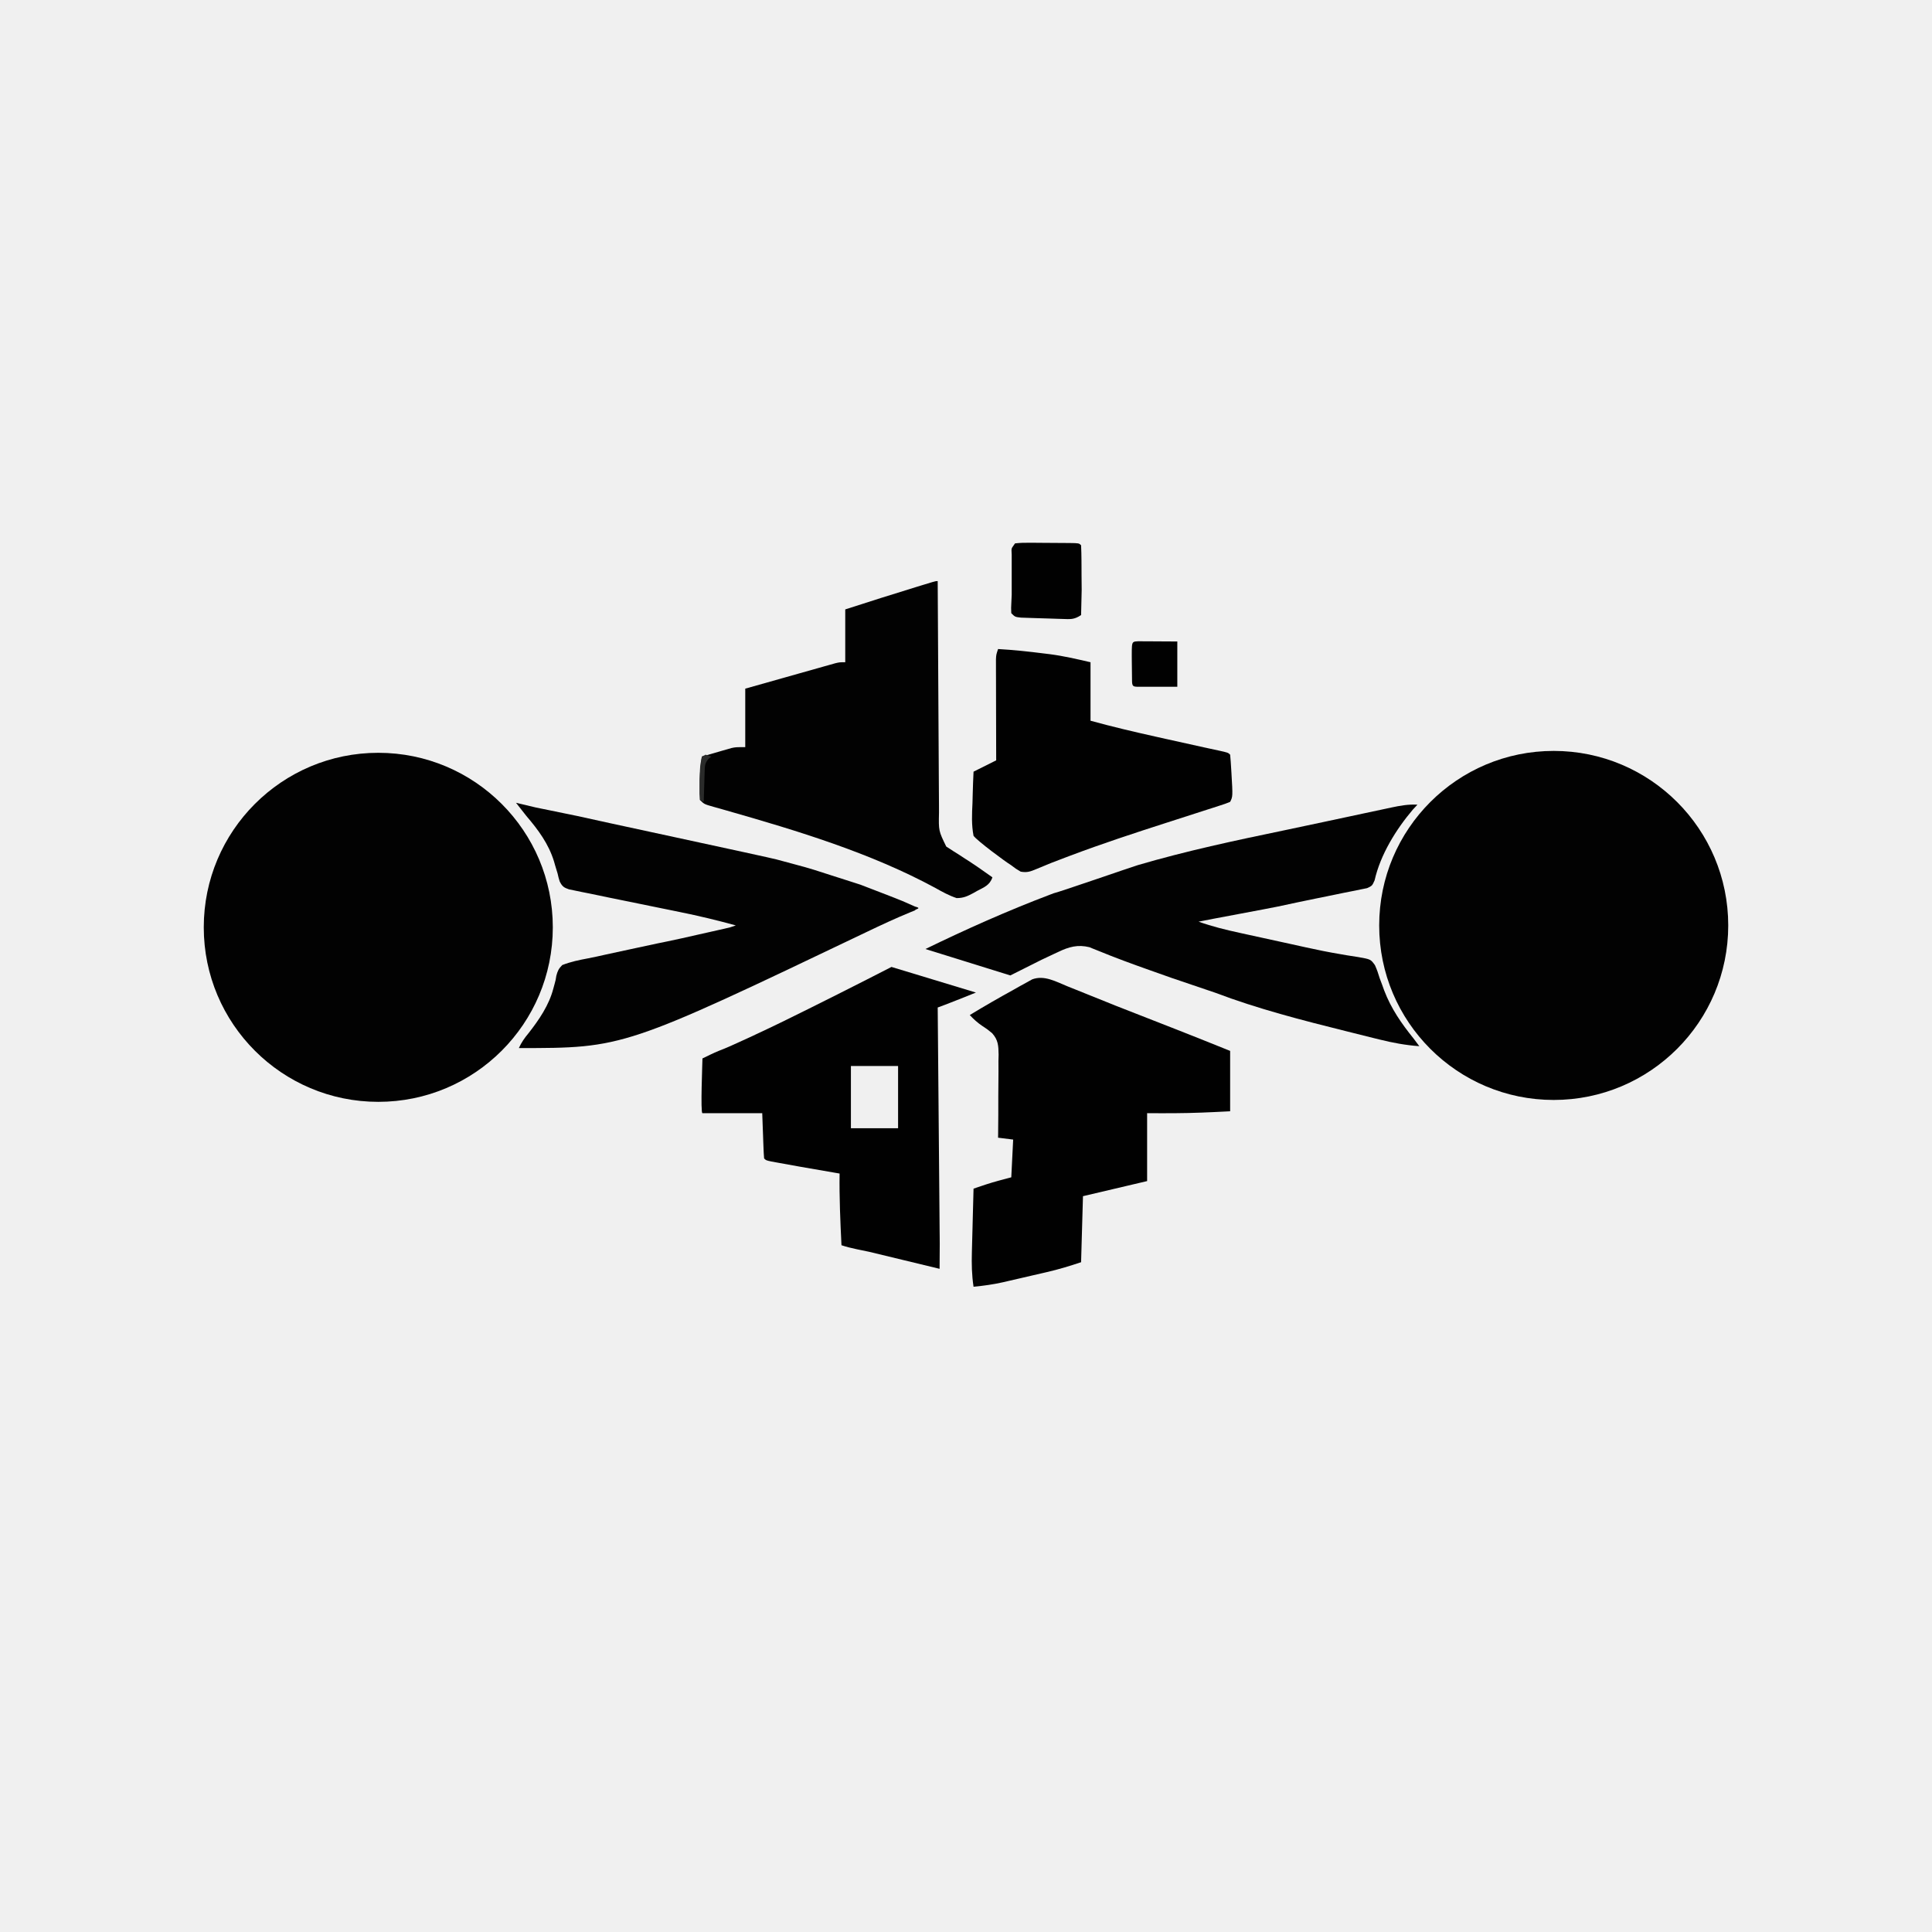
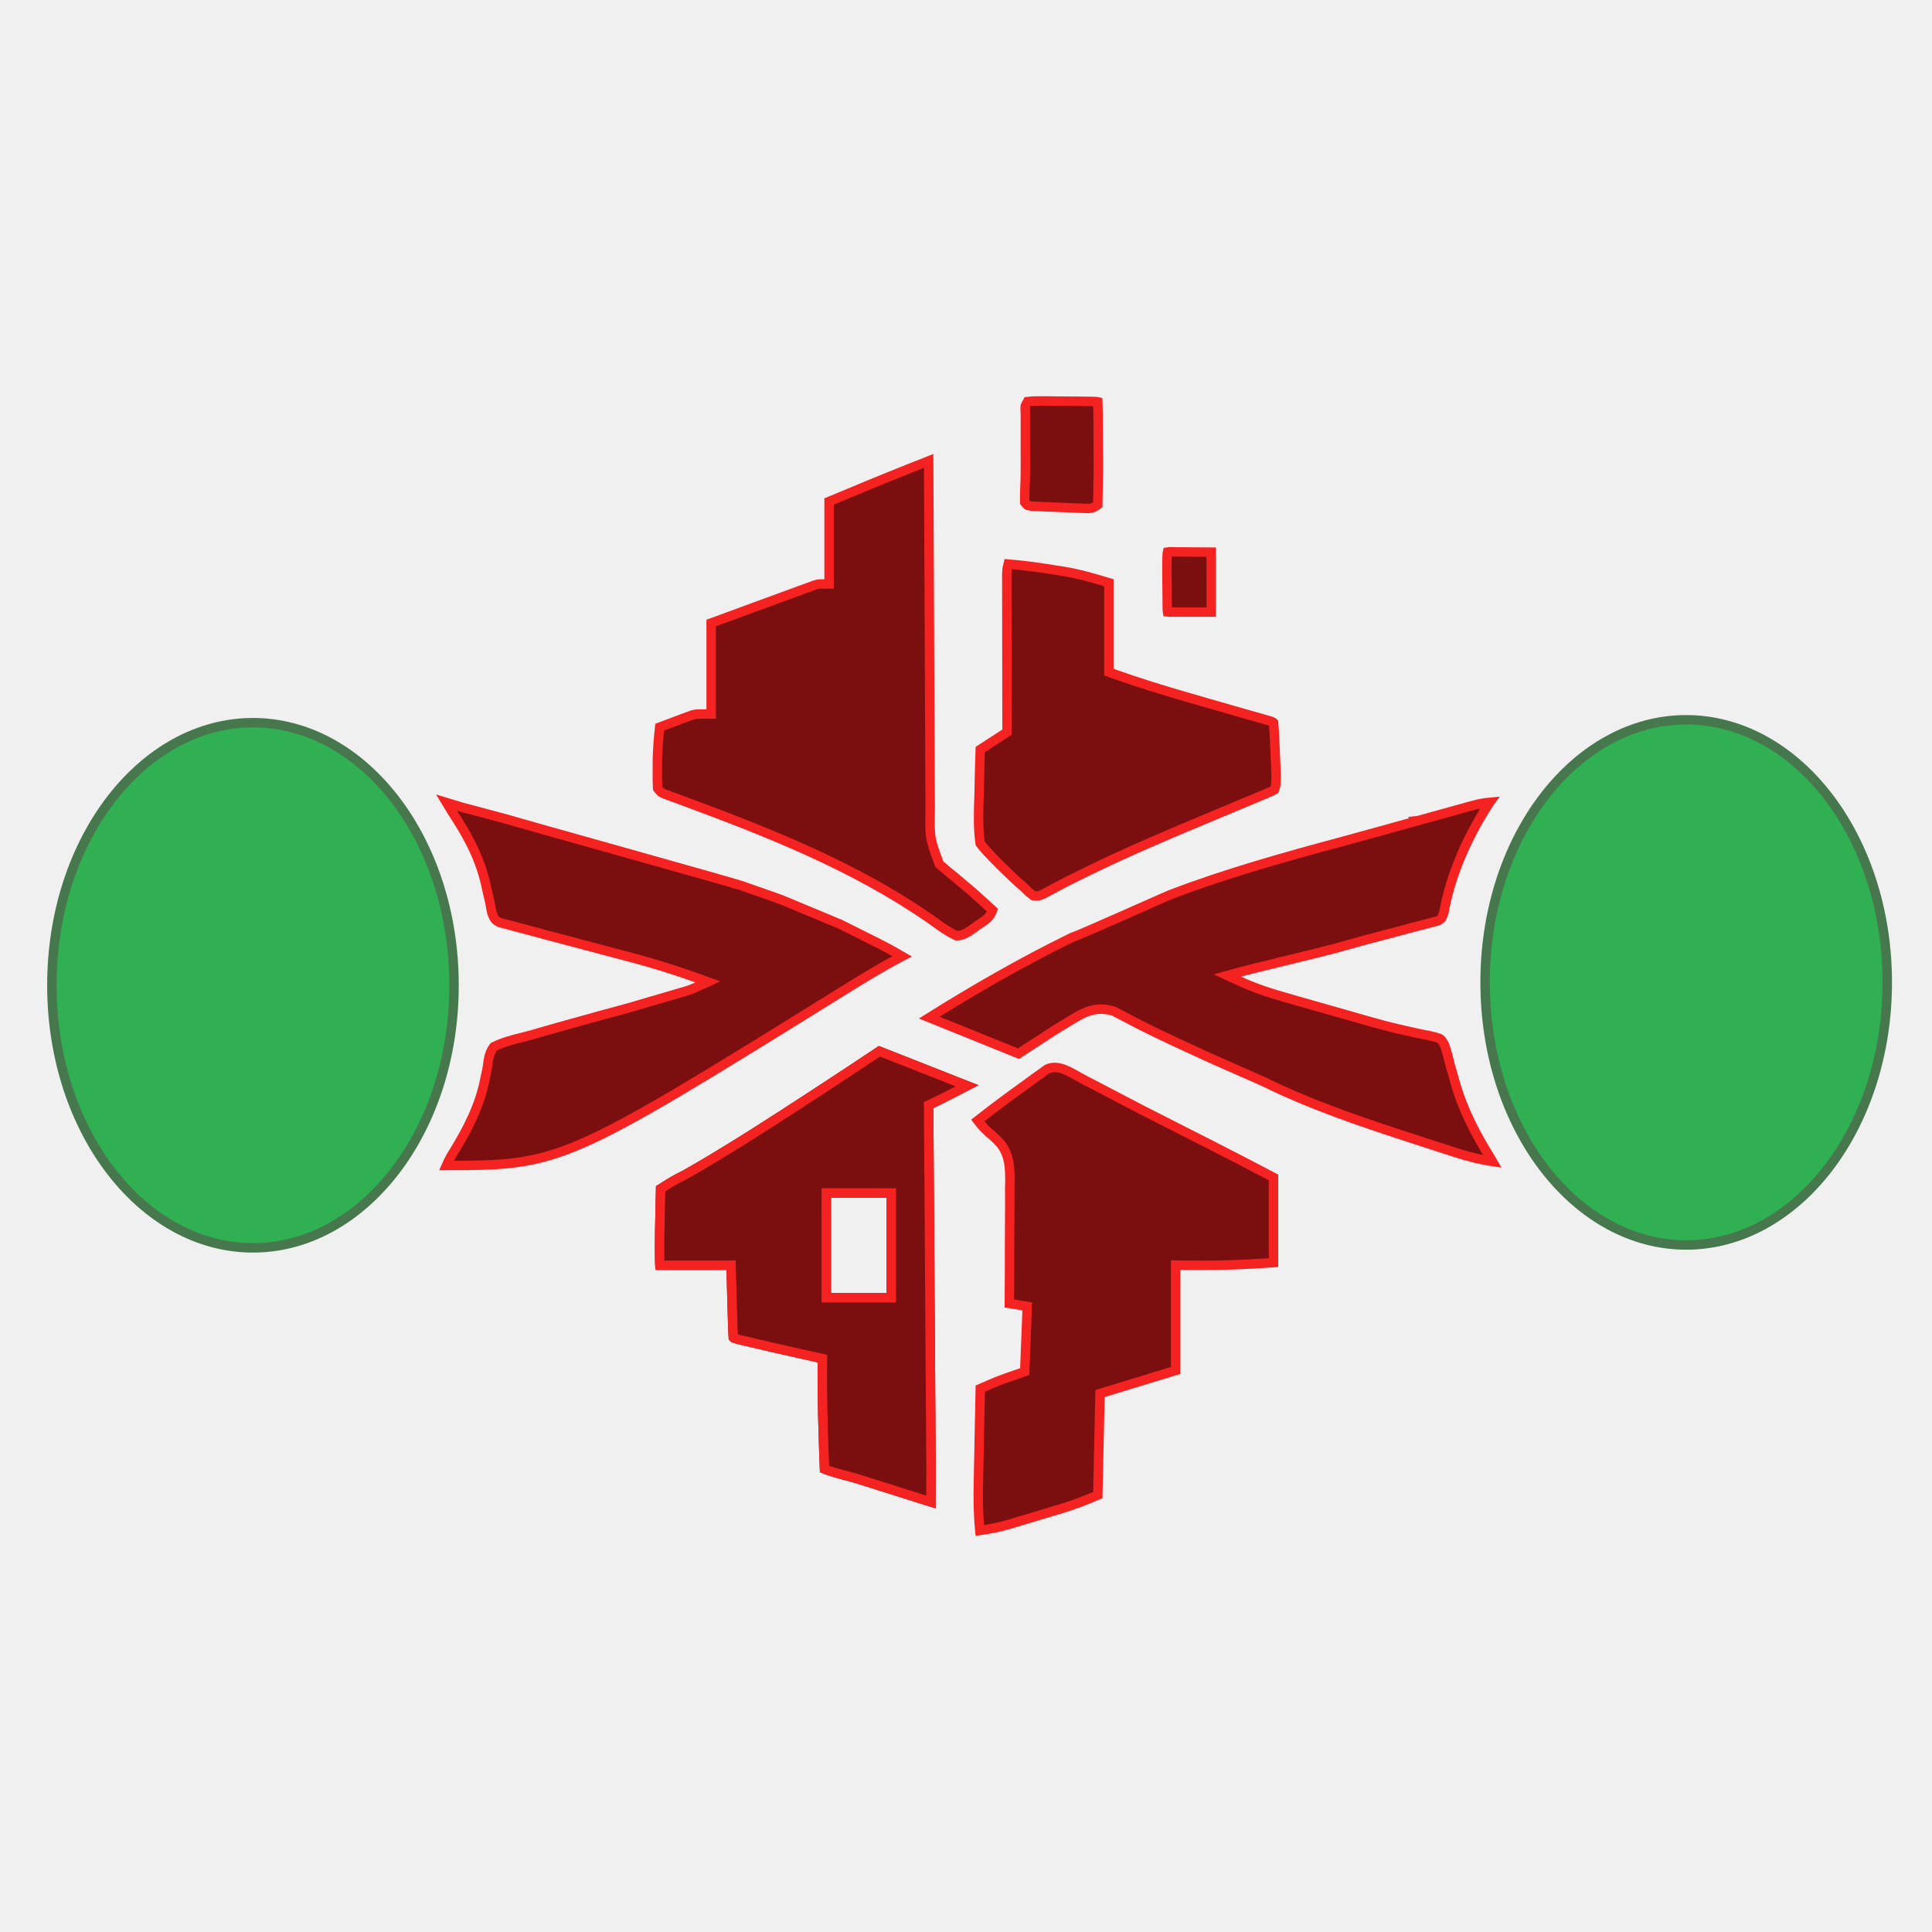
<svg xmlns="http://www.w3.org/2000/svg" width="1024" height="1024" viewBox="0 0 1024 1024" fill="none">
-   <g clip-path="url(#clip0_2_342)">
-     <path d="M497 308C497.005 309.011 497.005 309.011 497.01 310.042C497.091 326.451 497.183 342.86 497.288 359.269C497.338 367.205 497.384 375.14 497.422 383.075C497.455 389.993 497.495 396.911 497.543 403.829C497.568 407.491 497.59 411.152 497.603 414.814C497.619 418.906 497.649 422.997 497.681 427.088C497.683 428.297 497.686 429.506 497.688 430.752C497.477 440.359 497.477 440.359 501.537 448.693C502.133 449.073 502.73 449.453 503.344 449.844C504.009 450.282 504.674 450.721 505.359 451.173C506.066 451.611 506.772 452.049 507.5 452.5C508.948 453.444 510.396 454.388 511.844 455.332C512.551 455.784 513.259 456.236 513.988 456.702C516.71 458.458 519.357 460.315 522 462.188C522.784 462.738 523.568 463.288 524.375 463.855C524.911 464.233 525.448 464.611 526 465C524.584 469.247 521.562 470.26 517.813 472.25C517.152 472.626 516.491 473.003 515.811 473.391C512.698 475.062 510.602 475.998 507.027 476.008C502.979 474.66 499.458 472.714 495.75 470.625C461.444 452.034 422.593 440.295 385.159 429.608C383.985 429.272 383.985 429.272 382.787 428.928C381.292 428.502 379.796 428.081 378.298 427.667C373.22 426.22 373.22 426.22 371 424C370.77 420.805 370.77 420.805 370.813 416.875C370.819 415.594 370.825 414.312 370.832 412.992C371.003 408.928 371.44 405.025 372 401C374.894 400.159 377.79 399.327 380.688 398.5C381.912 398.142 381.912 398.142 383.162 397.777C383.958 397.552 384.754 397.326 385.574 397.094C386.302 396.884 387.03 396.675 387.78 396.459C390 396 390 396 395 396C395 385.77 395 375.54 395 365C402.065 363.003 409.13 361.008 416.198 359.019C418.603 358.341 421.007 357.662 423.411 356.981C426.863 356.005 430.316 355.033 433.77 354.062C434.848 353.756 435.926 353.45 437.037 353.135C438.038 352.854 439.038 352.574 440.07 352.285C440.951 352.036 441.833 351.788 442.741 351.531C445 351 445 351 448 351C448 341.76 448 332.52 448 323C460.646 318.928 473.292 314.872 486 311C486.99 310.698 487.98 310.395 489 310.084C489.908 309.809 490.815 309.533 491.75 309.25C492.549 309.008 493.348 308.765 494.172 308.516C496 308 496 308 497 308Z" fill="#020202" />
-     <path d="M568.435 523.829L565.641 522.711C559.661 520.279 553.496 516.706 547.091 519.076L544.078 520.754L540.719 522.596L537.25 524.562C529.403 528.885 521.647 533.332 514 538C516.066 540.197 518.027 542.018 520.536 543.706L520.536 543.706C523.231 545.462 523.231 545.462 525.834 547.595C529.091 551.212 529.199 554.239 529.285 558.987L529.195 562.375C529.22 566.001 529.233 569.622 529.182 573.248C529.144 575.763 529.124 578.279 529.122 580.795C529.141 587.545 529.121 594.292 529.029 601.042L529 603L537 604L536 624C531.547 625.184 527.091 626.316 522.71 627.749L520.295 628.559C518.863 629.039 517.431 629.519 516 630C515.86 635.083 515.724 640.166 515.596 645.25C515.544 647.333 515.491 649.417 515.438 651.5C515.353 654.556 515.269 657.612 515.193 660.669L515.121 663.594C514.937 669.864 515.059 675.79 516 682C521.344 681.487 526.501 680.779 531.735 679.591L534.094 679.039C535.801 678.646 537.508 678.253 539.215 677.859C541.86 677.241 544.505 676.624 547.153 676.017C548.898 675.617 550.642 675.216 552.386 674.812L554.906 674.227C561.097 672.809 566.94 671.02 573 669L574 634L608 626V590C617.739 590.071 627.445 590.082 637.177 589.691L640.125 589.562L643.014 589.444L645.695 589.316C648.241 589.197 645.695 589.316 652 589V557C650.927 556.575 635.237 550.26 634.195 549.848L630.738 548.494C628.338 547.543 625.936 546.592 623.535 545.643C621.785 544.957 593.18 533.766 591.465 533.094C589.652 532.358 587.838 531.627 586.022 530.9C583.096 529.729 580.173 528.553 577.25 527.375C574.313 526.189 571.376 525.005 568.435 523.829Z" fill="#010101" />
-     <circle cx="823.5" cy="490.5" r="92.5" fill="#020202" />
-     <circle cx="200.5" cy="491.5" r="92.5" fill="#020202" />
-     <path d="M728.567 466.603C731.615 453.051 739.919 439.609 748.827 429.125L751.265 426.5C746.408 426.21 742.045 427.032 737.324 428.023L734.179 428.703C730.669 429.445 727.16 430.19 723.652 430.942C721.129 431.484 718.606 432.024 716.083 432.562L714.398 432.921L714.371 432.927C710.352 433.784 706.332 434.64 702.314 435.501C695.104 437.045 687.894 438.582 680.675 440.085C654.575 445.507 628.636 451.014 603.05 458.539C599.834 459.493 561.709 472.728 558.435 473.458L556.515 474.187C534.009 482.72 512.097 492.497 490.5 503L535.5 517C537.061 516.275 550.517 509.415 552.077 508.687C554.32 507.623 556.562 506.559 558.813 505.513L560.909 504.543C566.484 501.856 571.262 500.503 577.447 502.044L579.347 502.828L581.622 503.736C590.855 507.549 600.228 510.972 609.642 514.306C611.183 514.849 612.724 515.393 614.265 515.937L614.326 515.96L614.333 515.962C616.549 516.75 618.764 517.538 620.982 518.32C621.694 518.571 643.441 525.932 644.132 526.175C666.666 534.732 690.202 540.757 713.565 546.58L717.265 547.5C720.786 548.385 724.307 549.269 727.832 550.14L731.077 550.937C738.141 552.702 744.995 553.979 752.265 554.5C751.268 553.164 750.267 551.831 749.265 550.5C742.793 542.446 737.347 534.648 733.64 524.937L732.538 521.871L731.265 518.5C730.567 516.08 729.783 513.848 728.744 511.552C726.498 508.437 726.498 508.437 719.928 507.268C717.857 506.982 715.791 506.657 713.731 506.301L710.377 505.712C704.253 504.698 698.206 503.457 692.145 502.122C689.594 501.554 687.042 500.991 684.49 500.432L680.622 499.586C676.693 498.723 672.764 497.86 668.833 497.006C666.209 496.436 663.586 495.862 660.963 495.287L657.206 494.461C649.723 492.84 642.482 491.071 635.265 488.5C639.991 487.487 672.718 481.472 677.444 480.457C684.027 479.039 690.61 477.622 697.211 476.291C700.706 475.59 704.2 474.882 707.69 474.158C709.256 473.832 710.823 473.509 712.39 473.187L712.47 473.172L712.473 473.172C714.663 472.75 716.853 472.33 719.036 471.872L721.022 471.449L724.558 470.741C727.265 469.5 727.265 469.5 728.567 466.603Z" fill="#020202" />
-     <path d="M283.679 427.91C282.646 427.702 274.502 425.702 273.5 425.5C274.827 427.172 277.662 430.837 279 432.5C285.24 439.789 290.772 447.243 293.628 456.546L294.246 458.715C294.69 460.163 295.129 461.612 295.562 463.062C296.03 465.157 296.03 465.157 296.629 467.129C297.956 469.761 298.73 470.407 301.565 471.38L304.74 472.023L308.29 472.765L312 473.5C315.563 474.246 319.126 474.992 322.693 475.719C324.641 476.114 326.589 476.51 328.537 476.907C334.198 478.066 339.86 479.224 345.523 480.374C349.06 481.092 352.596 481.811 356.131 482.535C357.491 482.814 358.851 483.093 360.211 483.371C370.257 485.399 380.127 487.765 390 490.5C387.008 491.546 387.008 491.546 383.893 492.24L380.102 493.094C378.721 493.405 377.341 493.716 375.961 494.027C373.793 494.514 371.625 495 369.457 495.489C364.162 496.684 358.875 497.921 353.553 498.993C349.935 499.711 349.935 499.711 338.189 502.236C336.522 502.595 334.855 502.954 333.188 503.312C329.149 504.175 325.109 505.031 321.079 505.931C317.943 506.636 314.813 507.345 311.656 507.947C306.958 508.825 302.453 509.738 298 511.5C296.119 513.384 295.534 514.629 294.867 517.186C294.528 519.403 294.528 519.403 293.912 521.65L293.277 523.961C290.994 532.786 285.696 540.514 280.125 547.625C278.006 550.158 276.378 552.491 275 555.5C330.585 555.5 330.585 555.5 459.454 493.914C467.211 490.197 474.96 486.585 482.927 483.332L485 482.5C485 481.82 489 481.5 485 480.5C483.424 479.803 481.847 479.106 480.268 478.416L478.312 477.562C475.889 476.487 458.542 469.889 456.074 468.909L454.119 468.279L452.076 467.622C450.609 467.149 449.142 466.678 447.675 466.209C445.304 465.453 442.933 464.696 440.562 463.938C438.196 463.173 435.83 462.409 433.461 461.655L431.191 460.934C426.965 459.555 415.5 456.643 411.5 455.5C408 454.5 309.568 433.421 306.035 432.502C304.047 432.095 302.059 431.687 300.072 431.277C296.896 430.62 293.719 429.967 290.541 429.318L287.035 428.605L283.679 427.91Z" fill="#020202" />
-     <path d="M553.5 346.375C545.345 345.345 537.209 344.457 529 344C528 347 528 347 527.88 349.487L527.886 352.481L527.887 355.878L527.902 359.543C527.907 363.413 527.912 367.282 527.925 371.152C527.936 374.518 527.943 377.885 527.948 381.251C527.956 386.803 527.968 392.355 527.984 397.907L528 403L516 409C515.814 412.915 515.659 416.826 515.561 420.744C515.524 422.35 515.483 423.956 515.437 425.562L515.436 425.597C515.147 431.508 514.871 437.163 516 443C518.003 445.718 532.932 456.776 535.812 458.5C538.395 460.469 538.395 460.469 541 462C544.391 462.577 546.058 461.975 549.261 460.631L549.262 460.631C557.163 457.333 557.163 457.333 565.176 454.31L567.223 453.539C584.047 447.199 601.083 441.592 618.198 436.094L618.349 436.046C623.601 434.359 628.852 432.673 634.099 430.971C636.219 430.282 638.34 429.596 640.464 428.919L642.492 428.273L646.244 427.056C649.551 425.995 649.551 425.995 652 425C653.419 422.162 653.419 422.162 652.693 409.746L652.562 407.625C652.424 405.072 652.24 402.547 652 400C650.888 398.888 650.888 398.888 645.539 397.719C643.947 397.379 642.356 397.035 640.765 396.688L638.236 396.137C628.079 393.913 628.079 393.913 617.932 391.645C616.225 391.263 614.519 390.881 612.812 390.5C601.132 387.907 589.54 385.168 578 382V351C570.601 349.292 563.771 347.685 556.336 346.72L553.5 346.375Z" fill="#010101" />
-     <path d="M545.598 287.672C542.986 287.628 540.613 287.72 538 288C536 291 536 290 536.228 294C536.157 295.331 536.297 313.872 536.229 315.164L536.059 318.891C535.881 322.298 535.881 322.298 536 325C538 327 538 327 541.117 327.351L545.09 327.484C546.528 327.534 547.966 327.582 549.404 327.629C551.674 327.688 553.943 327.75 556.212 327.833C557.692 327.889 559.172 327.94 560.652 327.985L562.777 328.047C567.294 328.183 569.213 328.525 573 326C572.996 324.325 573.319 314.396 573.312 312.721C573.281 310.072 573.25 307.423 573.24 304.774C573.236 303.046 573.23 301.319 573.22 299.591L573.203 297.121C573.189 294.404 573.126 291.716 573 289C571.883 287.883 571.883 287.883 566.754 287.81L564.535 287.797C562.998 287.785 561.461 287.775 559.924 287.766C557.49 287.76 555.056 287.75 552.622 287.719C551.038 287.698 549.453 287.684 547.869 287.678L545.598 287.672Z" fill="#010101" />
-     <path fill-rule="evenodd" clip-rule="evenodd" d="M603.225 339.886L606.129 339.902L608.951 339.91L612.562 339.938L624 340V364C614.579 364 606.5 364 603.5 364C600.5 364 600.001 363.831 600 360.5C599.999 357.119 599.873 350.171 599.875 349.75L599.863 347.242C599.871 342.741 599.873 341.06 600.698 340.39C601.19 339.99 601.973 339.95 603.225 339.886Z" fill="#010101" />
-     <path d="M374 400C374.99 400.33 375.98 400.66 377 401C376.516 401.394 376.031 401.788 375.532 402.195C373.558 404.521 373.58 405.864 373.488 408.887C373.435 410.293 373.435 410.293 373.381 411.729C373.358 412.705 373.336 413.681 373.313 414.688C373.278 415.676 373.244 416.664 373.209 417.682C373.126 420.121 373.057 422.56 373 425C372.34 424.67 371.68 424.34 371 424C370.801 406.996 370.801 406.996 372 401C372.66 400.67 373.32 400.34 374 400Z" fill="#2A2B2A" />
-     <path d="M443 464C447 465 447 465 447 465L443 464Z" fill="#222322" />
-     <path d="M382 448C386 449 386 449 386 449L382 448Z" fill="#212120" />
-     <path d="M614 338C618 339 618 339 618 339L614 338Z" fill="#363536" />
-     <path d="M634 526C637 527 637 527 637 527L634 526Z" fill="#222221" />
-     <path d="M417 456C420 457 420 457 420 457L417 456Z" fill="#232423" />
-     <path d="M434 621C436 622 436 622 436 622L434 621Z" fill="#272627" />
-     <path d="M635 590C637 591 637 591 637 591L635 590Z" fill="#2A292A" />
-     <path d="M827 582C829 583 829 583 829 583L827 582Z" fill="#333132" />
-     <path d="M472 574C474 575 474 575 474 575L472 574Z" fill="#232223" />
-     <path d="M368 565C370 566 370 566 370 566L368 565Z" fill="#2D2D2D" />
-     <path d="M659 534C661 535 661 535 661 535L659 534Z" fill="#252324" />
-     <path d="M649 531C651 532 651 532 651 532L649 531Z" fill="#222321" />
-     <path d="M590 531C592 532 592 532 592 532L590 531Z" fill="#222221" />
-     <path d="M584 529C586 530 586 530 586 530L584 529Z" fill="#222423" />
-     <path d="M526 528C528 529 528 529 528 529L526 528Z" fill="#232323" />
-     <path d="M448 520C450 521 450 521 450 521L448 520Z" fill="#201F20" />
-     <path d="M353 496C355 497 355 497 355 497L353 496Z" fill="#232421" />
-     <path d="M520 488C522 489 522 489 522 489L520 488Z" fill="#232224" />
-     <path d="M659 486C661 487 661 487 661 487L659 486Z" fill="#212121" />
-     <path d="M536 481C538 482 538 482 538 482L536 481Z" fill="#202220" />
-     <path d="M640 448C642 449 642 449 642 449L640 448Z" fill="#252525" />
-     <path d="M344 440C346 441 346 441 346 441L344 440Z" fill="#252423" />
-     <path d="M306 432C308 433 308 433 308 433L306 432Z" fill="#2A2929" />
-     <path d="M605 387C607 388 607 388 607 388L605 387Z" fill="#232123" />
-     <path d="M517.265 526.075C514.8 527.078 499.542 533.168 497 534L497.019 536.032C497.166 552.349 497.308 568.666 497.443 584.982C497.509 592.873 497.576 600.764 497.648 608.654C497.711 615.532 497.77 622.409 497.825 629.286C497.854 632.928 497.886 636.569 497.921 640.211C497.96 644.276 497.991 648.342 498.021 652.407L498.061 656.064L498.082 659.426C498.09 660.389 497.991 671.509 498 672.5C495.696 672.017 462.972 663.954 460.666 663.479C459.19 663.172 457.714 662.866 456.238 662.559L454.165 662.129C451.376 661.542 448.707 660.902 446 660C445.379 647.327 444.82 634.69 445 622L443.143 621.681L443.14 621.68H443.135C422.55 618.133 422.549 618.132 412.625 616.312L408.789 615.613C406 615 406 615 405 614C404.842 612.221 404.749 610.437 404.684 608.652L404.557 605.381L404.438 601.938L404.307 598.482C404.2 595.655 404.098 592.828 404 590L401.816 590.017C398.524 590.038 375.609 590.004 372.315 590.017C371.182 590.025 372.316 563 372.315 561C375.5 559.5 378.002 558.155 381.062 556.938C387.037 554.783 407.804 544.919 413.5 542.125L415.615 541.095C430.914 533.64 457.374 520.298 472.5 512.5L517.265 526.075ZM451 565V598H476V565H451Z" fill="#010101" />
-   </g>
-   <defs>
-     <clipPath id="clip0_2_342">
-       <rect width="1024" height="1024" fill="white" />
-     </clipPath>
-   </defs>
+   <path d="M893.71 381.503C952.002 381.503 1000.29 443.17 1000.29 520.684C1000.29 598.198 952.001 659.864 893.71 659.864C835.419 659.864 787.135 598.198 787.135 520.684C787.135 443.17 835.419 381.503 893.71 381.503Z" fill="#30B053" stroke="#47774C" stroke-width="5" />
+   <path d="M134.075 383.035C192.366 383.035 240.65 444.701 240.65 522.216C240.65 599.73 192.366 661.395 134.075 661.395C75.784 661.395 27.5 599.73 27.5 522.216C27.5 444.701 75.784 383.035 134.075 383.035Z" fill="#30B053" stroke="#47774C" stroke-width="5" />
+   <path d="M789.623 425.223L789.593 425.265L789.564 425.308C778.973 441.499 769.039 462.323 765.34 483.444C764.559 485.696 764.312 486.314 764.019 486.706C763.804 486.995 763.537 487.203 762.057 488.09L758.24 489.084L758.222 489.089L758.204 489.094L755.861 489.741C753.319 490.433 750.766 491.071 748.182 491.716H748.181L748.179 491.717L748.084 491.741L748.047 491.75L742.499 493.239C738.391 494.344 734.278 495.427 730.161 496.499L730.157 496.5C724.302 498.035 718.461 499.642 712.633 501.266L706.81 502.893C704.076 503.656 693.099 506.332 682.021 509.033C671.017 511.715 659.913 514.422 657.074 515.212L650.527 517.036L656.695 519.889C665.382 523.909 674.066 526.659 682.932 529.154V529.155L687.362 530.419H687.363C690.457 531.301 693.552 532.18 696.648 533.054C701.28 534.362 705.911 535.682 710.544 537.004L710.547 537.005L715.106 538.299V538.3C718.113 539.156 721.118 540.018 724.123 540.886L724.129 540.887C731.303 542.941 738.493 544.858 745.791 546.427L749.715 547.323L749.724 547.325C752.158 547.871 754.603 548.369 757.057 548.812C758.999 549.261 760.362 549.577 761.406 549.878C762.453 550.18 762.999 550.42 763.354 550.644C763.984 551.042 764.345 551.55 765.681 553.949C766.834 557.286 767.716 560.549 768.507 564.112L768.524 564.191L768.547 564.269L770.048 569.432L771.338 574.097L771.35 574.136C775.81 589.309 782.356 601.466 790.035 613.882C790.372 614.464 790.707 615.047 791.044 615.629C784.472 614.66 778.087 613.014 771.498 610.876L771.486 610.872L767.659 609.651H767.658C763.51 608.319 759.364 606.968 755.214 605.613L755.207 605.611L750.846 604.202H750.847C723.289 595.28 695.696 586.099 669.308 573.084L669.274 573.069L669.242 573.053L655.568 567.027L641.943 561.022C639.334 559.826 636.726 558.621 634.115 557.415L634.106 557.411L634.102 557.41L634.029 557.375L634.024 557.373L628.573 554.873H628.572C617.486 549.774 606.49 544.558 595.672 538.754L595.656 538.745L595.641 538.738L592.987 537.363H592.988L590.749 536.162L590.551 536.056L590.337 535.987L589.562 535.749C581.621 533.454 575.378 535.924 568.777 540.05L566.306 541.536L566.303 541.538C563.636 543.147 560.982 544.783 558.339 546.412C557.337 547.022 552.872 549.953 548.506 552.818C545.019 555.106 541.596 557.35 539.85 558.474L492.511 539.344C516.585 524.277 540.982 510.255 565.988 497.941L565.99 497.94L568.083 496.906C568.776 496.679 569.932 496.22 571.316 495.648C572.94 494.976 575.042 494.081 577.455 493.038C582.282 490.953 588.391 488.265 594.489 485.57C606.756 480.148 618.834 474.764 620.655 474.062C650.691 462.588 681.163 454.183 711.944 445.877H711.945C718.336 444.149 724.72 442.392 731.101 440.622L737.478 438.851C742.221 437.532 746.966 436.218 751.712 434.905L751.711 434.904L751.724 434.902L751.726 434.901L753.712 434.351H753.713C756.689 433.526 759.665 432.698 762.641 431.868L762.642 431.869C766.773 430.718 770.908 429.578 775.046 428.441L775.06 428.438L778.768 427.396L778.768 427.395C782.639 426.339 786.126 425.469 789.657 425.174L789.623 425.223Z" fill="#7B0F0F" stroke="#F52222" stroke-width="5" />
+   <path d="M236.679 425.44C239.218 426.234 241.822 427.047 242.508 427.229V427.23L246.466 428.295L246.478 428.298L250.61 429.389V429.39C252.482 429.886 254.354 430.384 256.225 430.883L261.841 432.387C264.18 433.014 266.519 433.638 268.856 434.26C271.914 435.235 301.575 443.549 331.041 451.823C346.068 456.042 361.092 460.264 372.616 463.528C384.239 466.819 392.106 469.081 393.014 469.418C397.96 471.254 411.187 475.604 416.129 477.699L416.15 477.708L418.826 478.812C421.613 479.965 424.397 481.132 427.187 482.303L427.194 482.307C429.99 483.47 432.787 484.628 435.583 485.787V485.788C437.311 486.505 439.038 487.225 440.764 487.948L440.767 487.949L443.176 488.955L445.402 489.886C448.784 491.622 468.648 501.436 471.42 503.034L471.427 503.038L471.435 503.042L473.74 504.348V504.349C475.209 505.183 476.676 506.023 478.145 506.867L476.954 507.488L476.946 507.493L476.938 507.497C467.466 512.52 458.27 518.089 449.113 523.789C373.034 571.015 335.25 594.46 308.277 606.158C282.615 617.287 266.898 617.724 236.59 617.741C237.845 614.849 239.296 612.29 241.07 609.535L241.109 609.472C247.711 598.525 254.14 586.395 256.924 572.452L257.672 568.914V568.912C258.405 565.437 258.423 565.325 258.82 561.963C259.197 560.097 259.525 558.853 259.972 557.771C260.363 556.826 260.875 555.93 261.689 554.823C266.492 552.435 271.392 551.134 276.738 549.836L276.75 549.833C280.344 548.943 283.902 547.904 287.405 546.881L287.404 546.88L287.958 546.72C292.692 545.346 297.438 544.041 302.208 542.717L302.212 542.716C304.178 542.167 306.144 541.618 308.11 541.068L308.109 541.067C321.965 537.198 321.94 537.206 326.178 536.113L326.187 536.111C330.928 534.87 335.652 533.484 340.339 532.101L345.01 530.724C347.564 529.976 350.12 529.232 352.676 528.487L352.679 528.486C354.306 528.01 355.933 527.532 357.56 527.055L357.561 527.056L362.032 525.749L362.031 525.748C365.815 524.652 365.93 524.61 369.565 522.959L375.169 520.416L369.378 518.332C358.399 514.381 347.422 510.929 336.271 507.938L334.039 507.346C332.438 506.921 330.838 506.495 329.238 506.069H329.237C325.066 504.959 320.893 503.856 316.722 502.756H316.723C310.048 500.995 303.373 499.222 296.697 497.448H296.696C294.397 496.838 292.097 496.232 289.8 495.626C285.605 494.515 281.412 493.376 277.211 492.233L277.194 492.228L277.177 492.224L272.803 491.098H272.802L268.649 489.971L268.64 489.968L268.631 489.965L265.092 489.034C263.626 488.369 262.994 487.938 262.534 487.425C262.033 486.867 261.56 486.019 260.823 484.141C260.17 481.348 260.167 481.332 259.635 478.235L259.624 478.166L259.608 478.097C259.096 475.871 258.577 473.646 258.052 471.424L257.333 468.142L257.329 468.123L257.324 468.102C253.857 453.439 247.153 441.738 239.749 430.501C238.987 429.271 237.842 427.373 236.679 425.44Z" fill="#7B0F0F" stroke="#F52222" stroke-width="5" />
+   <path d="M492.217 244.295C492.313 269.427 492.421 294.56 492.544 319.692C492.603 331.846 492.658 344 492.702 356.153C492.741 366.75 492.788 377.348 492.845 387.945C492.874 393.552 492.9 399.159 492.916 404.765C492.925 407.9 492.939 411.035 492.955 414.17L493.008 423.572L493.016 429.173C492.894 436.407 492.819 440.345 493.431 444.048C494.047 447.778 495.351 451.228 497.714 457.527L497.948 458.151L498.462 458.576L500.592 460.338C501.365 461 502.139 461.663 502.936 462.346L502.965 462.37L502.994 462.393C503.815 463.055 504.636 463.716 505.481 464.396C507.185 465.838 508.889 467.281 510.592 468.724L510.603 468.733L510.612 468.742C511.447 469.434 512.281 470.126 513.141 470.839C516.299 473.487 519.379 476.294 522.492 479.158L522.5 479.165C523.424 480.008 524.348 480.851 525.3 481.72C525.551 481.949 525.802 482.179 526.055 482.41C525.359 484.389 524.443 485.648 523.377 486.669C521.918 488.066 520.263 488.993 517.827 490.672L517.793 490.696L517.76 490.721C516.988 491.291 516.216 491.861 515.422 492.449C512.059 494.793 510.139 495.86 507.035 495.974C502.755 494.046 498.942 491.322 494.707 488.224L494.688 488.211L494.67 488.197L492.756 486.86C452.483 458.951 407.142 441.185 363.695 425.074H363.696C362.311 424.558 362.311 424.559 360.898 424.032L360.895 424.03L358.237 423.054C357.351 422.73 356.464 422.409 355.576 422.091C352.464 420.939 351.311 420.494 350.533 419.986C349.963 419.614 349.589 419.205 348.581 417.909C348.356 413.844 348.358 413.572 348.405 407.934H348.406V407.924C348.414 405.978 348.42 404.031 348.428 402.027C348.61 396.408 349.054 390.979 349.632 385.395C352.558 384.294 355.487 383.2 358.419 382.113L358.428 382.11L358.437 382.106C359.873 381.561 359.881 381.559 361.332 381.009C362.271 380.663 363.21 380.317 364.177 379.961V379.962L364.188 379.957C365.007 379.651 365.826 379.344 366.667 379.029C367.905 378.697 368.357 378.585 369.147 378.519C370.081 378.442 371.421 378.44 374.428 378.44H376.928V330.203C384.712 327.345 392.496 324.491 400.281 321.644H400.282C403.119 320.606 405.957 319.565 408.793 318.522L408.792 318.521C412.86 317.026 416.93 315.54 421.002 314.054L421.01 314.051C422.281 313.582 423.553 313.112 424.862 312.629L424.861 312.628C426.038 312.2 427.215 311.773 428.428 311.332L428.434 311.33C429.448 310.958 430.462 310.585 431.506 310.203C432.856 309.791 433.302 309.663 433.821 309.595C434.395 309.519 435.081 309.515 436.925 309.515H439.425V265.792C453.823 259.771 468.206 253.79 482.653 248.072L482.655 248.071C483.823 247.608 484.991 247.145 486.193 246.668L486.192 246.667C487.261 246.246 488.33 245.826 489.431 245.392C490.351 245.03 491.27 244.668 492.217 244.295Z" fill="#7B0F0F" stroke="#F52222" stroke-width="5" />
+   <path d="M555.039 566.62C557.912 565.309 560.798 565.6 564.011 566.817C567.465 568.125 570.677 570.223 574.477 572.231L574.492 572.239L577.788 573.95C581.251 575.75 584.711 577.562 588.174 579.378L588.175 579.379C589.899 580.282 591.624 581.184 593.349 582.084L598.525 584.782C600.663 585.893 602.798 587.011 604.931 588.135L604.946 588.144L604.963 588.152C605.975 588.667 614.915 593.21 623.857 597.755C632.802 602.301 641.749 606.848 642.78 607.372V607.371C645.609 608.824 648.436 610.279 651.264 611.735L651.274 611.741L655.351 613.813C655.998 614.146 660.892 616.703 665.811 619.272C669.422 621.158 673.047 623.048 674.979 624.055V669.213C670.515 669.507 672.52 669.384 669.894 669.543H669.891L666.75 669.737L663.343 669.919H663.335L659.87 670.116C648.476 670.71 637.096 670.693 625.618 670.585L623.095 670.562V726.375L584.771 738.088L583.043 738.617L583.003 740.424L581.859 792.424C575.283 795.238 568.942 797.714 562.274 799.698L562.265 799.7L559.296 800.596C557.242 801.214 555.187 801.828 553.132 802.439L553.131 802.44C551.566 802.906 550.003 803.375 548.44 803.847L543.767 805.263C541.755 805.866 539.742 806.469 537.729 807.07L537.718 807.073L534.957 807.912C529.772 809.441 524.633 810.441 519.321 811.185C518.48 802.737 518.376 794.546 518.572 785.864V785.855L518.657 781.375C518.747 776.697 518.846 772.018 518.945 767.337V767.333L519.132 757.759C519.273 750.508 519.421 743.257 519.574 736.005C520.773 735.483 521.972 734.961 523.171 734.439L523.172 734.438L526 733.205C531.064 731.054 536.211 729.355 541.509 727.526L543.126 726.968L543.191 725.259L544.37 694.625L544.455 692.415L542.273 692.062L534.963 690.874L534.974 690.027V690.024C535.081 679.675 535.106 669.332 535.083 658.989C535.085 655.144 535.109 651.299 535.153 647.455V647.453C535.214 641.9 535.198 636.359 535.169 630.824L535.274 625.635L535.275 625.592V625.549C535.174 618.29 535.078 612.939 530.761 606.71L530.655 606.558L530.527 606.422C527.403 603.097 527.33 603.026 524.089 600.283C521.894 598.363 520.065 596.306 518.21 593.892C526.571 587.319 535.047 581.025 543.622 574.89L543.636 574.879L543.649 574.869L547.708 571.88L551.669 569.059L551.677 569.054L551.684 569.048L555.039 566.62Z" fill="#7B0F0F" stroke="#F52222" stroke-width="5" />
+   <path d="M533.625 309.279L533.617 304.76C533.689 302.833 533.722 302.047 533.859 301.177C533.951 300.591 534.093 299.96 534.345 298.948C543.213 299.676 552.036 300.939 560.924 302.397L560.932 302.398L560.939 302.4L564.283 302.928V302.927C572.273 304.276 579.668 306.461 587.719 308.875V356.26L589.379 356.851C603.053 361.726 616.775 365.937 630.573 369.916V369.917L636.609 371.67C648.579 375.145 648.583 375.147 660.565 378.554H660.567L663.549 379.4H663.55C665.429 379.932 667.31 380.459 669.192 380.981C672.456 381.908 673.774 382.291 674.501 382.625C674.772 382.749 674.852 382.821 674.905 382.871C674.944 382.908 674.985 382.952 675.037 383.013C675.292 386.628 675.493 390.219 675.645 393.85V393.864L675.799 397.113C676.23 406.685 676.436 411.299 676.338 414.091C676.291 415.438 676.174 416.26 676.004 416.955C675.879 417.468 675.715 417.95 675.479 418.584C673.475 419.638 673.155 419.773 669.73 421.2L669.721 421.204L665.297 423.068L662.92 424.052C661.664 424.571 660.409 425.095 659.156 425.62L655.4 427.2C649.214 429.807 643.022 432.39 636.824 434.974L636.657 435.044L636.656 435.045C616.468 443.469 596.321 452.081 576.411 461.826L573.997 463.008H573.996C566.887 466.491 565.092 467.371 560.697 469.731L555.14 472.736L555.134 472.74C553.207 473.79 552.035 474.378 550.919 474.666C550.021 474.897 549.06 474.953 547.651 474.694C545.128 472.768 545.048 472.682 542.232 469.893L542.124 469.788L542.006 469.696C540.447 468.484 535.304 463.7 530.164 458.596C527.618 456.068 525.12 453.507 523.119 451.331C521.326 449.379 520.086 447.899 519.508 447.05C518.303 438.556 518.607 430.277 518.943 421.367L518.945 421.314V421.295L518.946 421.274C518.999 418.812 519.048 416.351 519.091 413.888C519.199 408.338 519.364 402.792 519.562 397.239L532.621 388.759L533.763 388.017L533.76 386.656L533.74 378.855C533.721 370.352 533.708 361.85 533.698 353.346L533.67 337.875C533.656 331.95 533.65 326.024 533.645 320.097V320.092L533.626 314.477L533.625 309.283V309.279Z" fill="#7B0F0F" stroke="#F52222" stroke-width="5" />
+   <path d="M551.955 212.516H552.002L554.675 212.523V212.524C555.604 212.53 556.534 212.537 557.463 212.548L560.252 212.588C563.136 212.636 566.016 212.649 568.885 212.658V212.659C570.696 212.673 572.506 212.689 574.317 212.707H574.323L576.94 212.728V212.727C578.453 212.755 579.534 212.775 580.354 212.815C581.199 212.857 581.603 212.914 581.814 212.966C581.828 212.969 581.84 212.973 581.851 212.976C581.979 216.822 582.047 220.64 582.063 224.499V224.503L582.083 228.286C582.094 230.929 582.102 233.572 582.107 236.215V236.218C582.118 240.285 582.154 244.349 582.192 248.405C582.195 249.669 582.103 254.048 582.009 258.5C581.935 262.006 581.861 265.556 581.834 267.532C580.292 268.733 579.207 269.17 578.17 269.359C576.735 269.621 575.259 269.473 572.366 269.359H572.363L569.862 269.266H569.863C568.125 269.196 566.387 269.119 564.649 269.034L564.646 269.033L562.626 268.943C560.607 268.858 558.592 268.787 556.584 268.719H556.583C554.897 268.647 553.21 268.573 551.524 268.498H551.521L546.974 268.3C545.027 268.014 544.719 267.923 544.497 267.791C544.286 267.665 544.061 267.441 543.165 266.295C543.085 263.905 543.07 263.108 543.143 260.978L543.26 257.934L543.261 257.921L543.461 252.213L543.46 252.212C543.503 251.091 543.483 243.437 543.462 235.933C543.441 228.27 543.421 220.759 543.46 219.812L543.465 219.705L543.46 219.599C543.391 218.032 543.345 217.052 543.344 216.331C543.343 215.631 543.389 215.361 543.434 215.197C543.481 215.023 543.567 214.812 543.885 214.231C544.074 213.885 544.334 213.425 544.654 212.836C547.11 212.553 549.425 212.46 551.955 212.516Z" fill="#7B0F0F" stroke="#F52222" stroke-width="5" />
+   <path d="M623.371 292.516H623.38C624.473 292.52 625.566 292.523 626.691 292.527V292.528C628.799 292.549 628.8 292.549 630.95 292.57H630.957C634.601 292.596 638.244 292.621 641.962 292.647V324.427H620.288C619.562 324.427 619.116 324.41 618.818 324.377C618.808 324.323 618.793 324.26 618.782 324.186C618.701 323.641 618.661 322.825 618.661 321.564C618.66 316.21 618.511 305.849 618.514 305.109V305.091C618.509 303.827 618.505 302.563 618.5 301.262C618.504 297.767 618.509 295.516 618.624 293.999C618.681 293.246 618.76 292.823 618.813 292.603C618.912 292.588 619.036 292.572 619.196 292.557C619.435 292.534 619.705 292.514 620.042 292.492C621.14 292.5 622.24 292.508 623.371 292.516Z" fill="#7B0F0F" stroke="#F52222" stroke-width="5" />
+   <mask id="path-10-inside-1_2_342" fill="white">
+     <path d="M518.6 575.172C515.693 576.708 497.702 586.037 494.704 587.312L494.726 590.424C494.9 615.416 495.067 640.408 495.227 665.4C495.304 677.486 495.384 689.571 495.469 701.657C495.543 712.191 495.612 722.725 495.677 733.259C495.712 738.837 495.749 744.415 495.79 749.993C495.837 756.22 495.874 762.447 495.91 768.673L495.955 774.275L495.981 779.423C495.991 780.898 495.874 797.93 495.884 799.449C493.167 798.709 454.579 786.36 451.86 785.631C450.119 785.162 448.379 784.693 446.639 784.222L444.194 783.564C440.905 782.666 437.758 781.685 434.566 780.303C433.833 760.892 433.174 741.537 433.387 722.099L431.197 721.61L431.193 721.609L431.187 721.608C406.915 716.176 406.913 716.175 395.21 713.388L390.687 712.317C387.398 711.378 387.398 711.378 386.219 709.846C386.033 707.122 385.923 704.388 385.846 701.655L385.697 696.644L385.556 691.371L385.402 686.079C385.276 681.748 385.156 677.417 385.04 673.086L382.465 673.11C378.582 673.142 351.56 673.09 347.677 673.11C346.341 673.114 347.677 631.733 347.677 628.668C351.433 626.37 354.384 624.309 357.993 622.445C365.038 619.144 389.525 604.036 396.243 599.756L398.737 598.178C416.777 586.76 447.978 566.324 465.815 554.38L518.6 575.172ZM440.462 634.794V685.339H469.942V634.794H440.462Z" />
+   </mask>
+   <path d="M518.6 575.172C515.693 576.708 497.702 586.037 494.704 587.312L494.726 590.424C494.9 615.416 495.067 640.408 495.227 665.4C495.304 677.486 495.384 689.571 495.469 701.657C495.543 712.191 495.612 722.725 495.677 733.259C495.712 738.837 495.749 744.415 495.79 749.993C495.837 756.22 495.874 762.447 495.91 768.673L495.955 774.275L495.981 779.423C495.991 780.898 495.874 797.93 495.884 799.449C493.167 798.709 454.579 786.36 451.86 785.631C450.119 785.162 448.379 784.693 446.639 784.222L444.194 783.564C440.905 782.666 437.758 781.685 434.566 780.303C433.833 760.892 433.174 741.537 433.387 722.099L431.197 721.61L431.193 721.609L431.187 721.608C406.915 716.176 406.913 716.175 395.21 713.388L390.687 712.317C387.398 711.378 387.398 711.378 386.219 709.846C386.033 707.122 385.923 704.388 385.846 701.655L385.697 696.644L385.556 691.371L385.402 686.079C385.276 681.748 385.156 677.417 385.04 673.086L382.465 673.11C378.582 673.142 351.56 673.09 347.677 673.11C346.341 673.114 347.677 631.733 347.677 628.668C351.433 626.37 354.384 624.309 357.993 622.445C365.038 619.144 389.525 604.036 396.243 599.756L398.737 598.178C416.777 586.76 447.978 566.324 465.815 554.38L518.6 575.172ZM440.462 634.794V685.339H469.942V634.794H440.462Z" fill="#7B0F0F" />
+   <path d="M518.6 575.172L520.935 579.594L530.56 574.51L520.432 570.52L518.6 575.172ZM494.704 587.312L492.748 582.711L489.682 584.015L489.705 587.347L494.704 587.312ZM494.726 590.424L489.726 590.459V590.459L494.726 590.424ZM495.227 665.4L490.227 665.432V665.432L495.227 665.4ZM495.469 701.657L490.469 701.692V701.692L495.469 701.657ZM495.677 733.259L490.677 733.29V733.29L495.677 733.259ZM495.79 749.993L500.79 749.955V749.955L495.79 749.993ZM495.91 768.673L490.91 768.702L490.91 768.714L495.91 768.673ZM495.955 774.275L500.955 774.25L500.955 774.242L500.955 774.234L495.955 774.275ZM495.981 779.423L490.981 779.448L490.981 779.457L495.981 779.423ZM495.884 799.449L494.57 804.273L500.928 806.004L500.884 799.416L495.884 799.449ZM451.86 785.631L450.559 790.459L450.566 790.461L451.86 785.631ZM446.639 784.222L447.943 779.395L447.939 779.394L446.639 784.222ZM444.194 783.564L442.876 788.387L442.885 788.39L442.894 788.392L444.194 783.564ZM434.566 780.303L429.569 780.492L429.688 783.64L432.579 784.892L434.566 780.303ZM433.387 722.099L438.387 722.154L438.431 718.103L434.477 717.219L433.387 722.099ZM431.197 721.61L429.984 726.461L430.045 726.476L430.107 726.49L431.197 721.61ZM431.193 721.609L432.405 716.758L432.212 716.71L432.015 716.677L431.193 721.609ZM431.187 721.608L430.095 726.487L430.229 726.517L430.365 726.54L431.187 721.608ZM395.21 713.388L396.369 708.524L396.363 708.523L395.21 713.388ZM390.687 712.317L389.314 717.125L389.424 717.156L389.535 717.182L390.687 712.317ZM386.219 709.846L381.231 710.187L381.334 711.697L382.257 712.896L386.219 709.846ZM385.846 701.655L390.844 701.514L390.844 701.506L385.846 701.655ZM385.697 696.644L380.698 696.777L380.699 696.785L380.699 696.793L385.697 696.644ZM385.556 691.371L390.554 691.237L390.554 691.225L385.556 691.371ZM385.402 686.079L380.404 686.224L380.404 686.224L385.402 686.079ZM385.04 673.086L390.039 672.952L389.907 668.039L384.993 668.086L385.04 673.086ZM382.465 673.11L382.506 678.11L382.513 678.11L382.465 673.11ZM347.677 673.11L347.693 678.11L347.702 678.11L347.677 673.11ZM347.677 628.668L345.068 624.402L342.677 625.865V628.668H347.677ZM357.993 622.445L355.871 617.917L355.784 617.958L355.697 618.003L357.993 622.445ZM396.243 599.756L393.569 595.531L393.562 595.535L393.556 595.54L396.243 599.756ZM398.737 598.178L401.41 602.404L401.411 602.403L398.737 598.178ZM465.815 554.38L467.647 549.728L465.21 548.768L463.033 550.226L465.815 554.38ZM440.462 634.794V629.794H435.462V634.794H440.462ZM440.462 685.339H435.462V690.339H440.462V685.339ZM469.942 685.339V690.339H474.942V685.339H469.942ZM469.942 634.794H474.942V629.794H469.942V634.794ZM518.6 575.172L516.265 570.751C513.245 572.346 495.499 581.541 492.748 582.711L494.704 587.312L496.661 591.913C499.905 590.534 518.141 581.07 520.935 579.594L518.6 575.172ZM494.704 587.312L489.705 587.347L489.726 590.459L494.726 590.424L499.726 590.39L499.704 587.278L494.704 587.312ZM494.726 590.424L489.726 590.459C489.9 615.45 490.067 640.441 490.227 665.432L495.227 665.4L500.227 665.368C500.067 640.375 499.9 615.382 499.726 590.39L494.726 590.424ZM495.227 665.4L490.227 665.432C490.304 677.518 490.384 689.605 490.469 701.692L495.469 701.657L500.469 701.622C500.384 689.537 500.304 677.453 500.227 665.368L495.227 665.4ZM495.469 701.657L490.469 701.692C490.543 712.224 490.613 722.757 490.677 733.29L495.677 733.259L500.677 733.229C500.612 722.693 500.543 712.157 500.469 701.622L495.469 701.657ZM495.677 733.259L490.677 733.29C490.712 738.869 490.749 744.45 490.791 750.03L495.79 749.993L500.79 749.955C500.749 744.38 500.711 738.805 500.677 733.229L495.677 733.259ZM495.79 749.993L490.791 750.03C490.837 756.252 490.874 762.475 490.91 768.702L495.91 768.673L500.909 768.645C500.873 762.418 500.837 756.187 500.79 749.955L495.79 749.993ZM495.91 768.673L490.91 768.714L490.956 774.316L495.955 774.275L500.955 774.234L500.909 768.632L495.91 768.673ZM495.955 774.275L490.956 774.3L490.981 779.448L495.981 779.423L500.981 779.399L500.955 774.25L495.955 774.275ZM495.981 779.423L490.981 779.457C490.986 780.153 490.959 784.725 490.932 789.391C490.906 793.99 490.879 798.681 490.884 799.482L495.884 799.449L500.884 799.416C500.879 798.697 500.905 794.113 500.932 789.448C500.959 784.849 500.986 780.169 500.981 779.39L495.981 779.423ZM495.884 799.449L497.198 794.624C495.97 794.29 485.819 791.075 475.382 787.769C465.175 784.536 454.657 781.204 453.153 780.802L451.86 785.631L450.566 790.461C451.781 790.787 461.917 793.994 472.363 797.302C482.58 800.538 493.081 803.867 494.57 804.273L495.884 799.449ZM451.86 785.631L453.161 780.804C451.422 780.335 449.683 779.865 447.943 779.395L446.639 784.222L445.335 789.049C447.075 789.52 448.817 789.99 450.559 790.459L451.86 785.631ZM446.639 784.222L447.939 779.394L445.493 778.736L444.194 783.564L442.894 788.392L445.339 789.05L446.639 784.222ZM444.194 783.564L445.511 778.741C442.328 777.871 439.435 776.963 436.552 775.715L434.566 780.303L432.579 784.892C436.08 786.408 439.483 787.46 442.876 788.387L444.194 783.564ZM434.566 780.303L439.562 780.115C438.83 760.701 438.175 741.456 438.387 722.154L433.387 722.099L428.387 722.044C428.173 741.617 428.837 761.083 429.569 780.492L434.566 780.303ZM433.387 722.099L434.477 717.219L432.287 716.73L431.197 721.61L430.107 726.49L432.297 726.979L433.387 722.099ZM431.197 721.61L432.409 716.759L432.405 716.758L431.193 721.609L429.98 726.46L429.984 726.461L431.197 721.61ZM431.193 721.609L432.015 716.677L432.009 716.676L431.187 721.608L430.365 726.54L430.371 726.541L431.193 721.609ZM431.187 721.608L432.279 716.729C408.011 711.297 408.036 711.303 396.369 708.524L395.21 713.388L394.052 718.252C405.789 721.047 405.819 721.054 430.095 726.487L431.187 721.608ZM395.21 713.388L396.363 708.523L391.839 707.452L390.687 712.317L389.535 717.182L394.058 718.254L395.21 713.388ZM390.687 712.317L392.06 707.509C391.203 707.264 390.687 707.116 390.31 706.994C389.931 706.871 389.942 706.851 390.081 706.928C390.309 707.054 390.497 707.218 390.588 707.314C390.606 707.333 390.588 707.316 390.512 707.221C390.432 707.122 390.337 706.999 390.181 706.796L386.219 709.846L382.257 712.896C382.724 713.503 383.62 714.782 385.242 715.679C385.94 716.065 386.642 716.317 387.224 716.506C387.81 716.696 388.527 716.9 389.314 717.125L390.687 712.317ZM386.219 709.846L391.208 709.506C391.028 706.872 390.92 704.21 390.844 701.514L385.846 701.655L380.848 701.796C380.926 704.566 381.039 707.372 381.231 710.187L386.219 709.846ZM385.846 701.655L390.844 701.506L390.694 696.495L385.697 696.644L380.699 696.793L380.848 701.804L385.846 701.655ZM385.697 696.644L390.695 696.511L390.554 691.237L385.556 691.371L380.558 691.504L380.698 696.777L385.697 696.644ZM385.556 691.371L390.554 691.225L390.4 685.933L385.402 686.079L380.404 686.224L380.558 691.516L385.556 691.371ZM385.402 686.079L390.4 685.934C390.274 681.607 390.154 677.28 390.039 672.952L385.04 673.086L380.042 673.219C380.158 677.553 380.278 681.889 380.404 686.224L385.402 686.079ZM385.04 673.086L384.993 668.086L382.418 668.11L382.465 673.11L382.513 678.11L385.088 678.085L385.04 673.086ZM382.465 673.11L382.424 668.11C378.479 668.143 351.696 668.09 347.652 668.11L347.677 673.11L347.702 678.11C351.424 678.091 378.685 678.141 382.506 678.11L382.465 673.11ZM347.677 673.11L347.661 668.11C349.406 668.104 350.596 668.982 351.174 669.567C351.717 670.117 351.987 670.655 352.088 670.871C352.209 671.131 352.274 671.336 352.301 671.428C352.332 671.532 352.347 671.601 352.351 671.62C352.354 671.635 352.319 671.445 352.277 670.927C352.199 669.956 352.144 668.459 352.113 666.519C352.051 662.675 352.092 657.472 352.175 652.118C352.339 641.589 352.677 630.22 352.677 628.668H347.677H342.677C342.677 630.18 342.347 641.035 342.177 651.962C342.093 657.336 342.05 662.669 342.114 666.678C342.146 668.665 342.205 670.424 342.31 671.728C342.359 672.347 342.433 673.048 342.563 673.671C342.619 673.938 342.747 674.505 343.032 675.112C343.169 675.406 343.477 676.004 344.059 676.593C344.676 677.218 345.907 678.116 347.693 678.11L347.677 673.11ZM347.677 628.668L350.286 632.933C354.357 630.442 356.886 628.645 360.288 626.887L357.993 622.445L355.697 618.003C351.882 619.974 348.508 622.298 345.068 624.402L347.677 628.668ZM357.993 622.445L360.114 626.973C367.52 623.503 392.321 608.184 398.929 603.973L396.243 599.756L393.556 595.54C386.73 599.889 362.556 614.786 355.871 617.917L357.993 622.445ZM396.243 599.756L398.916 603.982L401.41 602.404L398.737 598.178L396.063 593.953L393.569 595.531L396.243 599.756ZM398.737 598.178L401.411 602.403C419.496 590.956 450.735 570.496 468.597 558.535L465.815 554.38L463.033 550.226C445.222 562.153 414.057 582.563 396.063 593.954L398.737 598.178ZM465.815 554.38L463.982 559.033L516.768 579.825L518.6 575.172L520.432 570.52L467.647 549.728L465.815 554.38ZM440.462 634.794H435.462V685.339H440.462H445.462V634.794H440.462ZM440.462 685.339V690.339H469.942V685.339V680.339H440.462V685.339ZM469.942 685.339H474.942V634.794H469.942H464.942V685.339H469.942ZM469.942 634.794V629.794H440.462V634.794V639.794H469.942V634.794Z" fill="#F52222" mask="url(#path-10-inside-1_2_342)" />
</svg>
